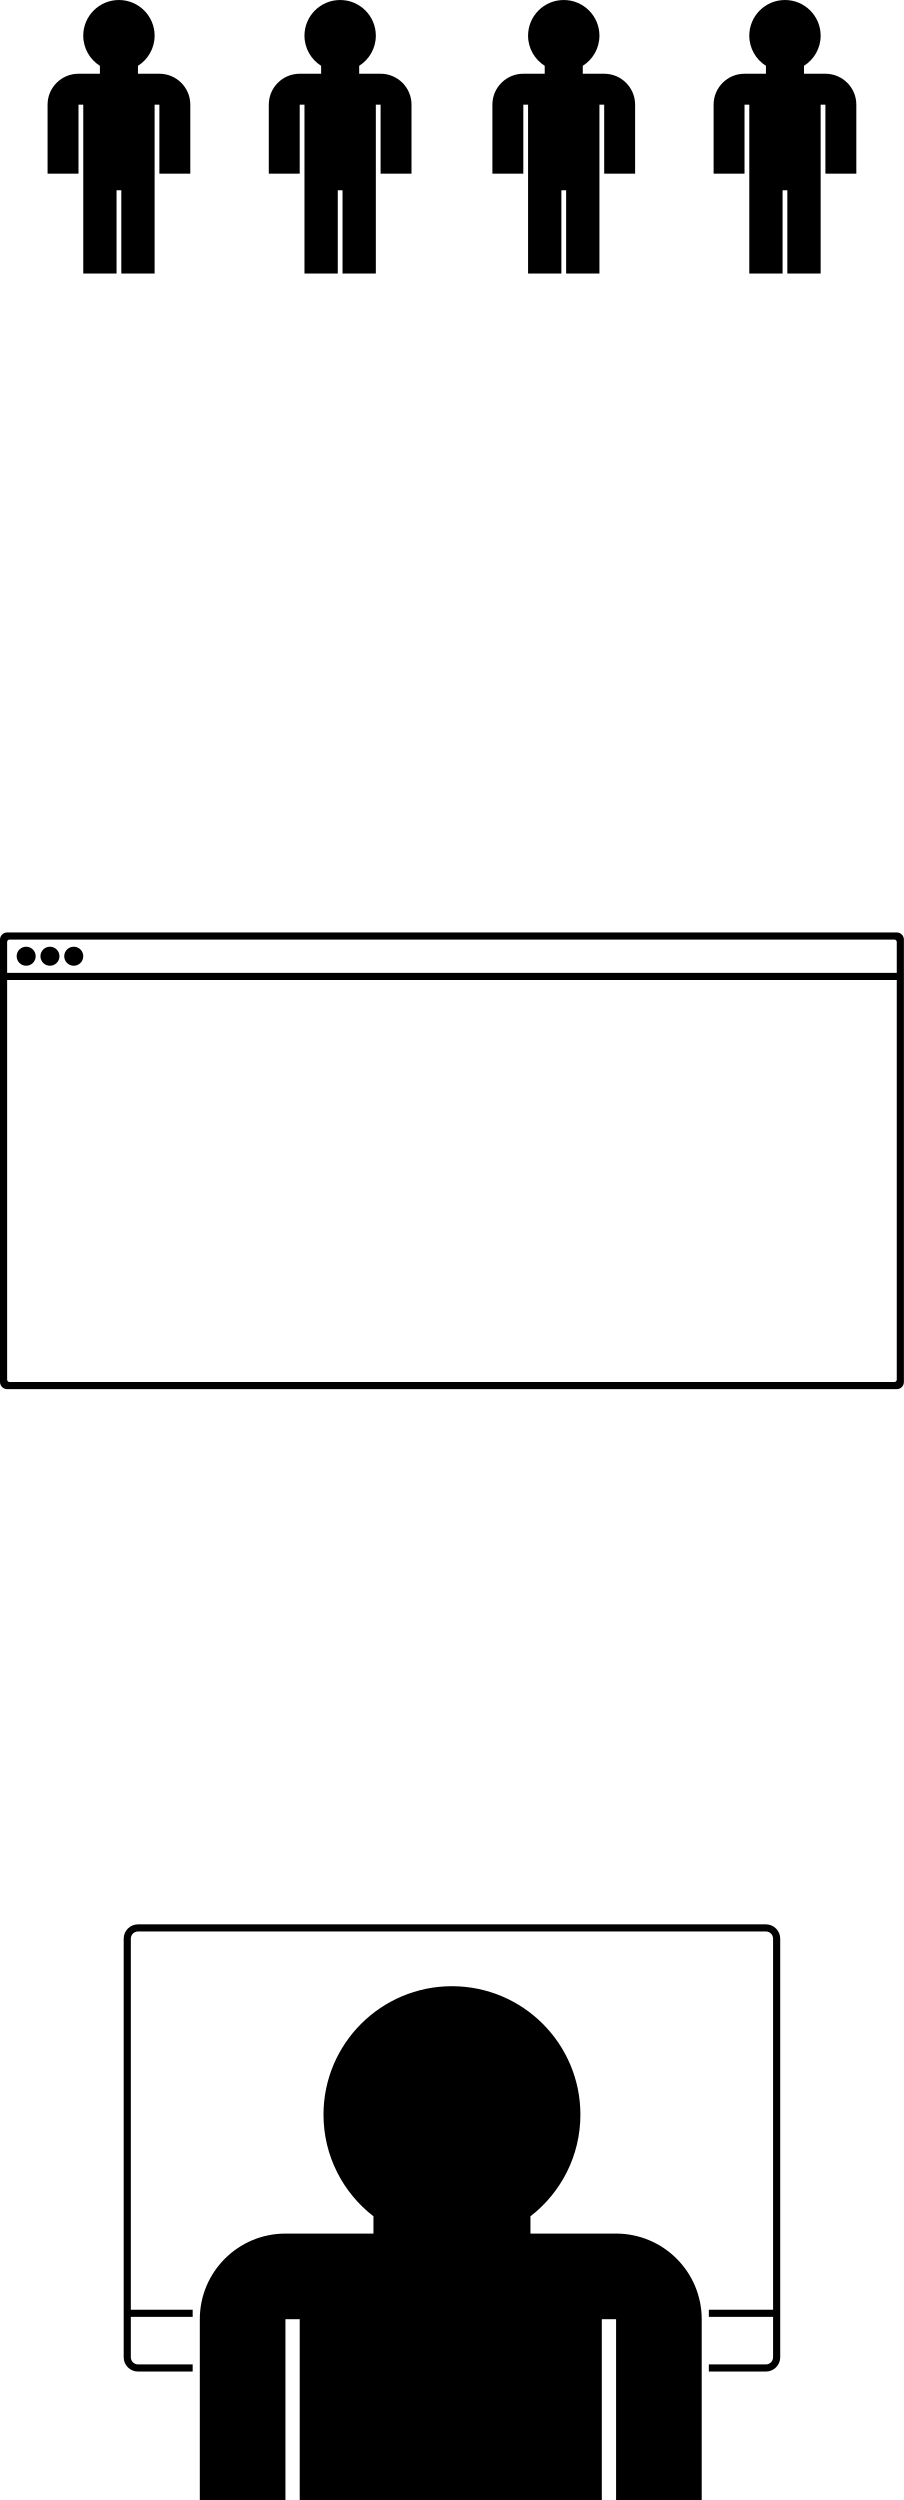
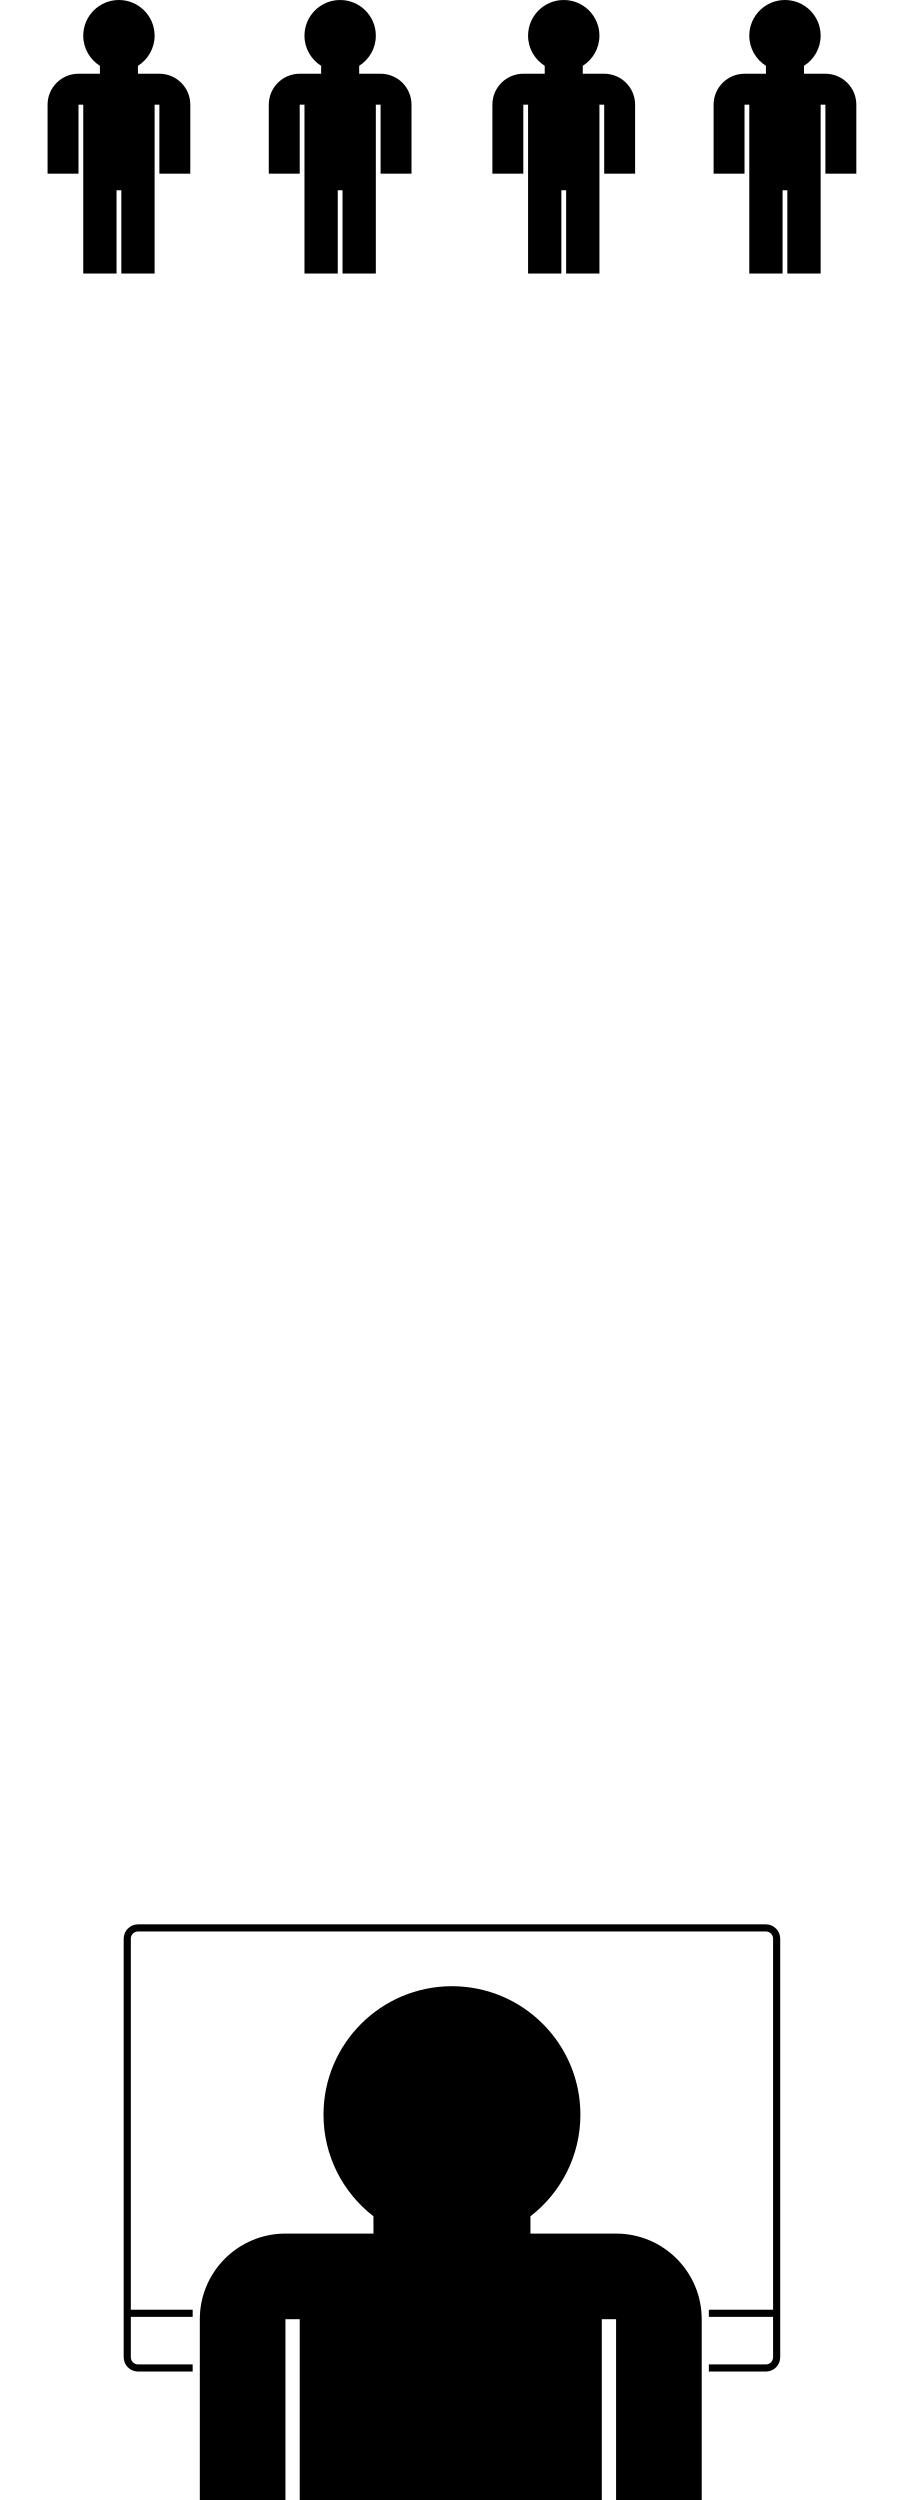
<svg xmlns="http://www.w3.org/2000/svg" version="1.1" id="Separate" x="0px" y="0px" width="380px" height="1051px" viewBox="0 0 380 1051" enable-background="new 0 0 380 1051" xml:space="preserve">
  <g>
    <path fill-rule="evenodd" clip-rule="evenodd" d="M33,44h2v71h14V80h2v35h14V44h2v29h13V44l0,0h0c0-7.18-5.82-13-13-13h-9v-3.33   c4.2-2.66,7-7.33,7-12.67c0-8.28-6.72-15-15-15S35,6.72,35,15c0,5.34,2.8,10.02,7,12.67V31h-9c-7.18,0-13,5.82-13,13h0l0,0v29h13   V44z" />
    <path fill-rule="evenodd" clip-rule="evenodd" d="M126,44h2v71h14V80h2v35h14V44h2v29h13V44l0,0h0c0-7.18-5.82-13-13-13h-9v-3.33   c4.2-2.66,7-7.33,7-12.67c0-8.28-6.72-15-15-15s-15,6.72-15,15c0,5.34,2.8,10.02,7,12.67V31h-9c-7.18,0-13,5.82-13,13h0l0,0v29h13   V44z" />
    <path fill-rule="evenodd" clip-rule="evenodd" d="M220,44h2v71h14V80h2v35h14V44h2v29h13V44l0,0h0c0-7.18-5.82-13-13-13h-9v-3.33   c4.2-2.66,7-7.33,7-12.67c0-8.28-6.72-15-15-15s-15,6.72-15,15c0,5.34,2.8,10.02,7,12.67V31h-9c-7.18,0-13,5.82-13,13h0l0,0v29h13   V44z" />
    <path fill-rule="evenodd" clip-rule="evenodd" d="M313,44h2v71h14V80h2v35h14V44h2v29h13V44l0,0h0c0-7.18-5.82-13-13-13h-9v-3.33   c4.2-2.66,7-7.33,7-12.67c0-8.28-6.72-15-15-15s-15,6.72-15,15c0,5.34,2.8,10.02,7,12.67V31h-9c-7.18,0-13,5.82-13,13h0l0,0v29h13   V44z" />
-     <circle fill-rule="evenodd" clip-rule="evenodd" cx="31" cy="402" r="4" />
-     <circle fill-rule="evenodd" clip-rule="evenodd" cx="21" cy="402" r="4" />
-     <path fill-rule="evenodd" clip-rule="evenodd" d="M380,395c0-1.66-1.34-3-3-3H3c-1.66,0-3,1.34-3,3v186c0,1.66,1.34,3,3,3h374   c1.66,0,3-1.34,3-3V395z M377,580c0,0.55-0.45,1-1,1H4c-0.55,0-1-0.45-1-1V412h374V580z M377,409H3v-13c0-0.55,0.45-1,1-1h372   c0.55,0,1,0.45,1,1V409z" />
-     <circle fill-rule="evenodd" clip-rule="evenodd" cx="11" cy="402" r="4" />
    <path fill-rule="evenodd" clip-rule="evenodd" d="M322,809H58c-3.31,0-6,2.69-6,6v176c0,3.31,2.69,6,6,6h23v-3H58   c-1.66,0-3-1.34-3-3v-17h26v-3H55V815c0-1.66,1.34-3,3-3h264c1.66,0,3,1.34,3,3v156h-27v3h27v17c0,1.66-1.34,3-3,3h-24v3h24   c3.31,0,6-2.69,6-6V815C328,811.69,325.31,809,322,809z" />
    <path fill-rule="evenodd" clip-rule="evenodd" d="M259,939h-36v-7.27c12.77-9.88,21-25.34,21-42.73c0-29.82-24.18-54-54-54   c-29.82,0-54,24.18-54,54c0,17.39,8.23,32.85,21,42.73V939h-37c-19.88,0-36,16.12-36,36v76h36v-76h6v76h127v-76h6v76h36v-76   C295,955.12,278.88,939,259,939z" />
  </g>
</svg>
